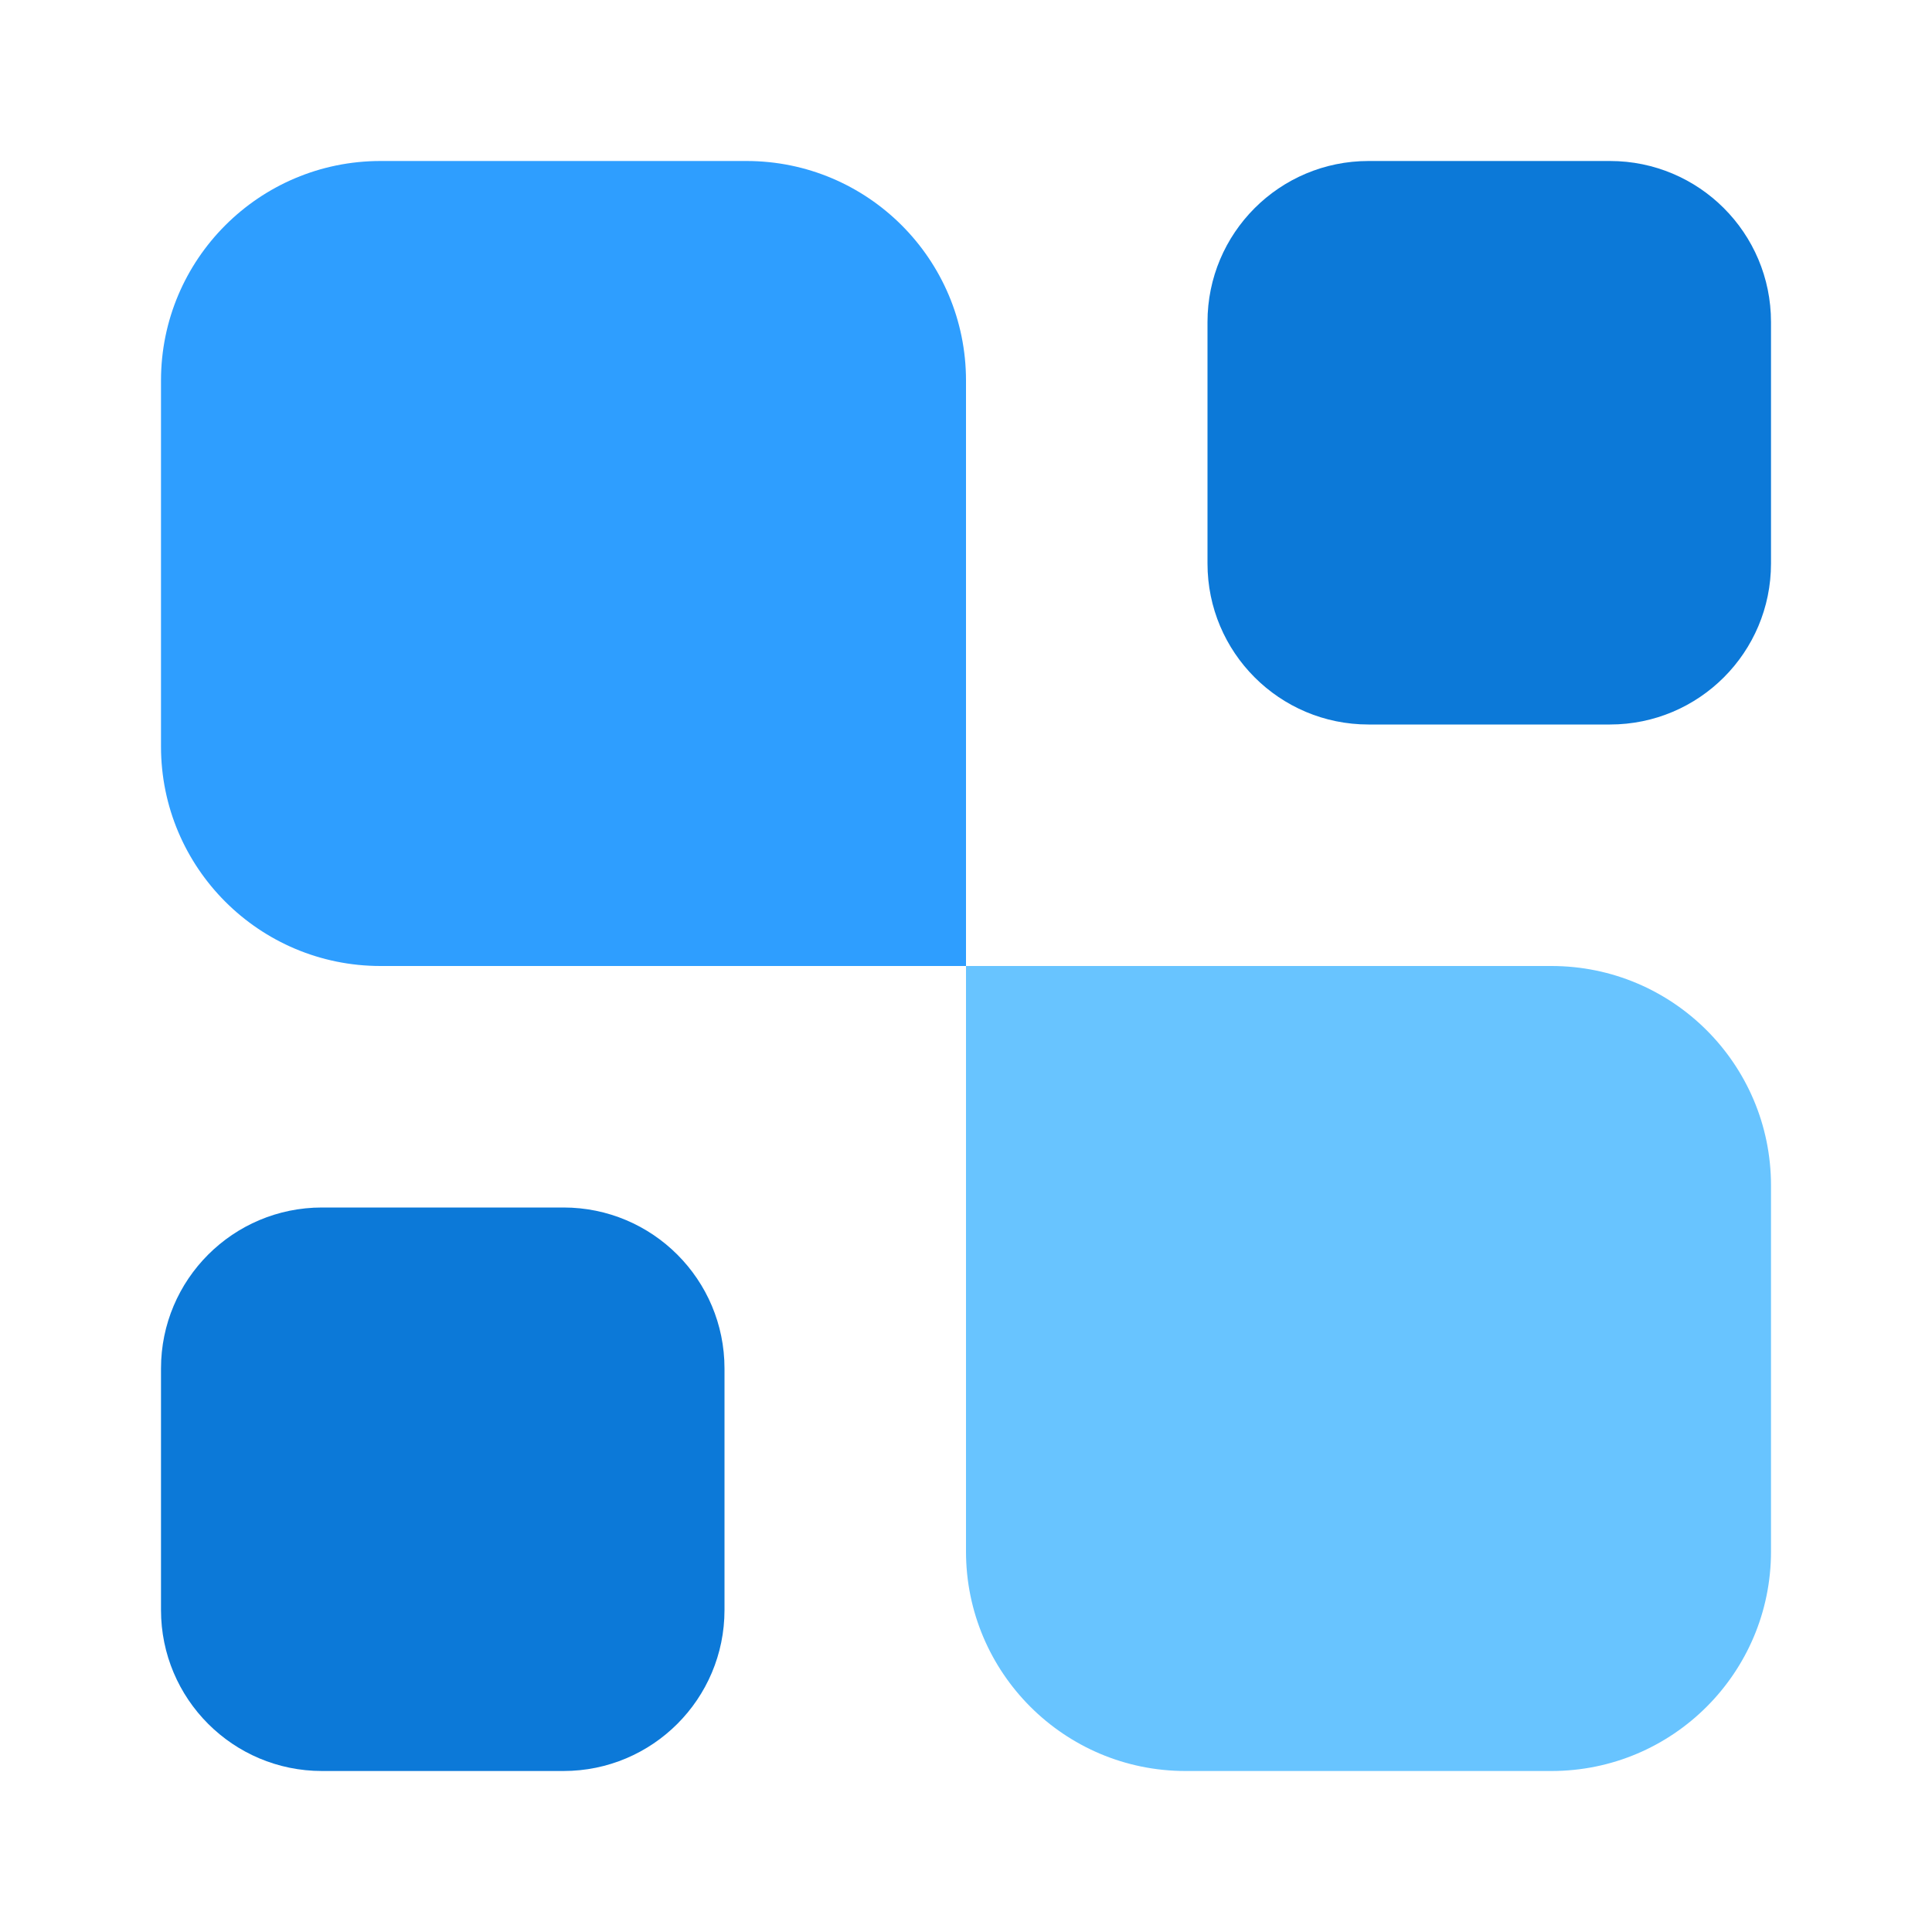
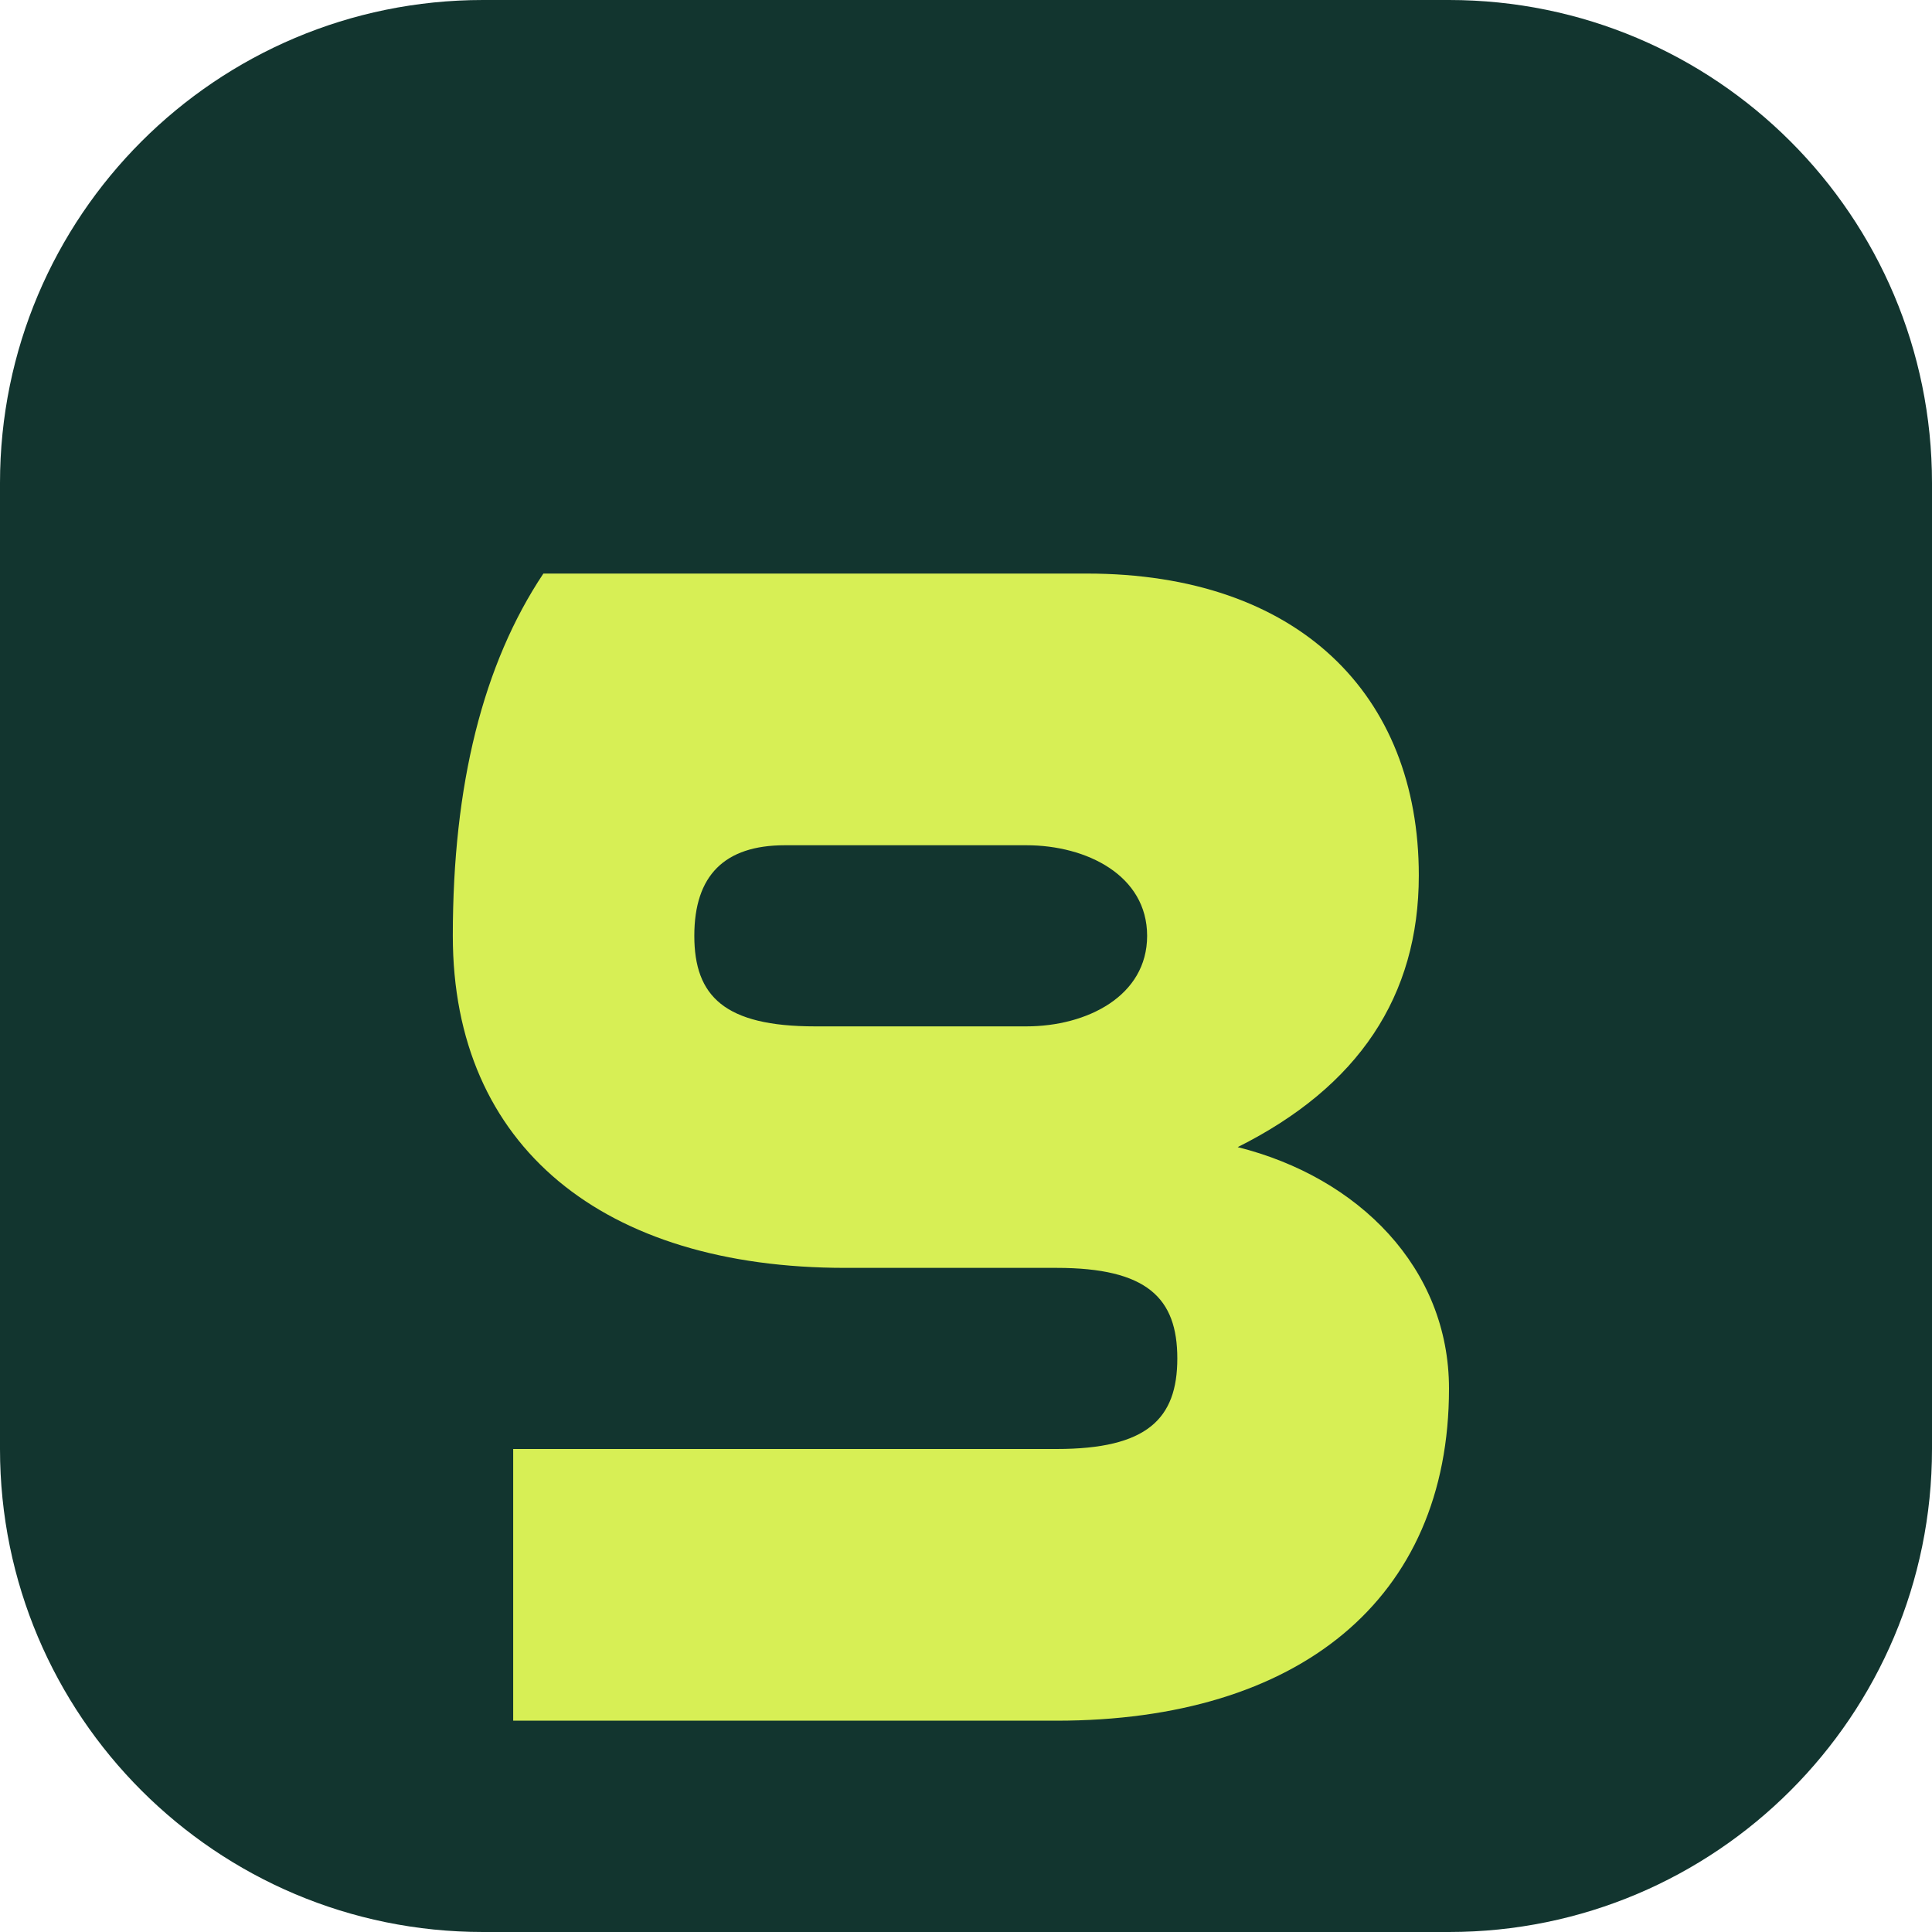
- <svg xmlns="http://www.w3.org/2000/svg" width="24" height="24" viewBox="0 0 24 24" fill="none">
-   <path d="M22 19.273C22 20.779 20.779 22 19.273 22H14.727C13.221 22 12 20.779 12 19.273V12H19.273C20.779 12 22 13.221 22 14.727V19.273Z" fill="#68C4FF" />
-   <path d="M20 2C21.105 2 22 2.895 22 4V7C22 8.105 21.105 9 20 9H17C15.895 9 15 8.105 15 7V4C15 2.895 15.895 2 17 2H20Z" fill="#0C79D8" />
-   <path d="M7 15C8.105 15 9 15.895 9 17V20C9 21.105 8.105 22 7 22H4C2.895 22 2 21.105 2 20V17C2 15.895 2.895 15 4 15H7Z" fill="#0C79D8" />
-   <path d="M12 12H4.727C3.221 12 2 10.779 2 9.273V4.727C2 3.221 3.221 2 4.727 2H9.273C10.779 2 12 3.221 12 4.727V12Z" fill="#2E9EFF" />
+ <svg xmlns="http://www.w3.org/2000/svg" viewBox="0 0 64 64">
+   <rect width="64" height="64" rx="16" fill="#12352f" />
+   <path d="M18 19h18c7 0 11 4 11 10 0 4-2 7-6 9 4 1 7 4 7 8 0 7-5 11-13 11H17v-9h18c3 0 4-1 4-3s-1-3-4-3h-7c-8 0-13-4-13-11 0-5 1-9 3-12Zm8 9c-2 0-3 1-3 3s1 3 4 3h7c2 0 4-1 4-3s-2-3-4-3h-8Z" fill="#d7ef55" />
</svg>
